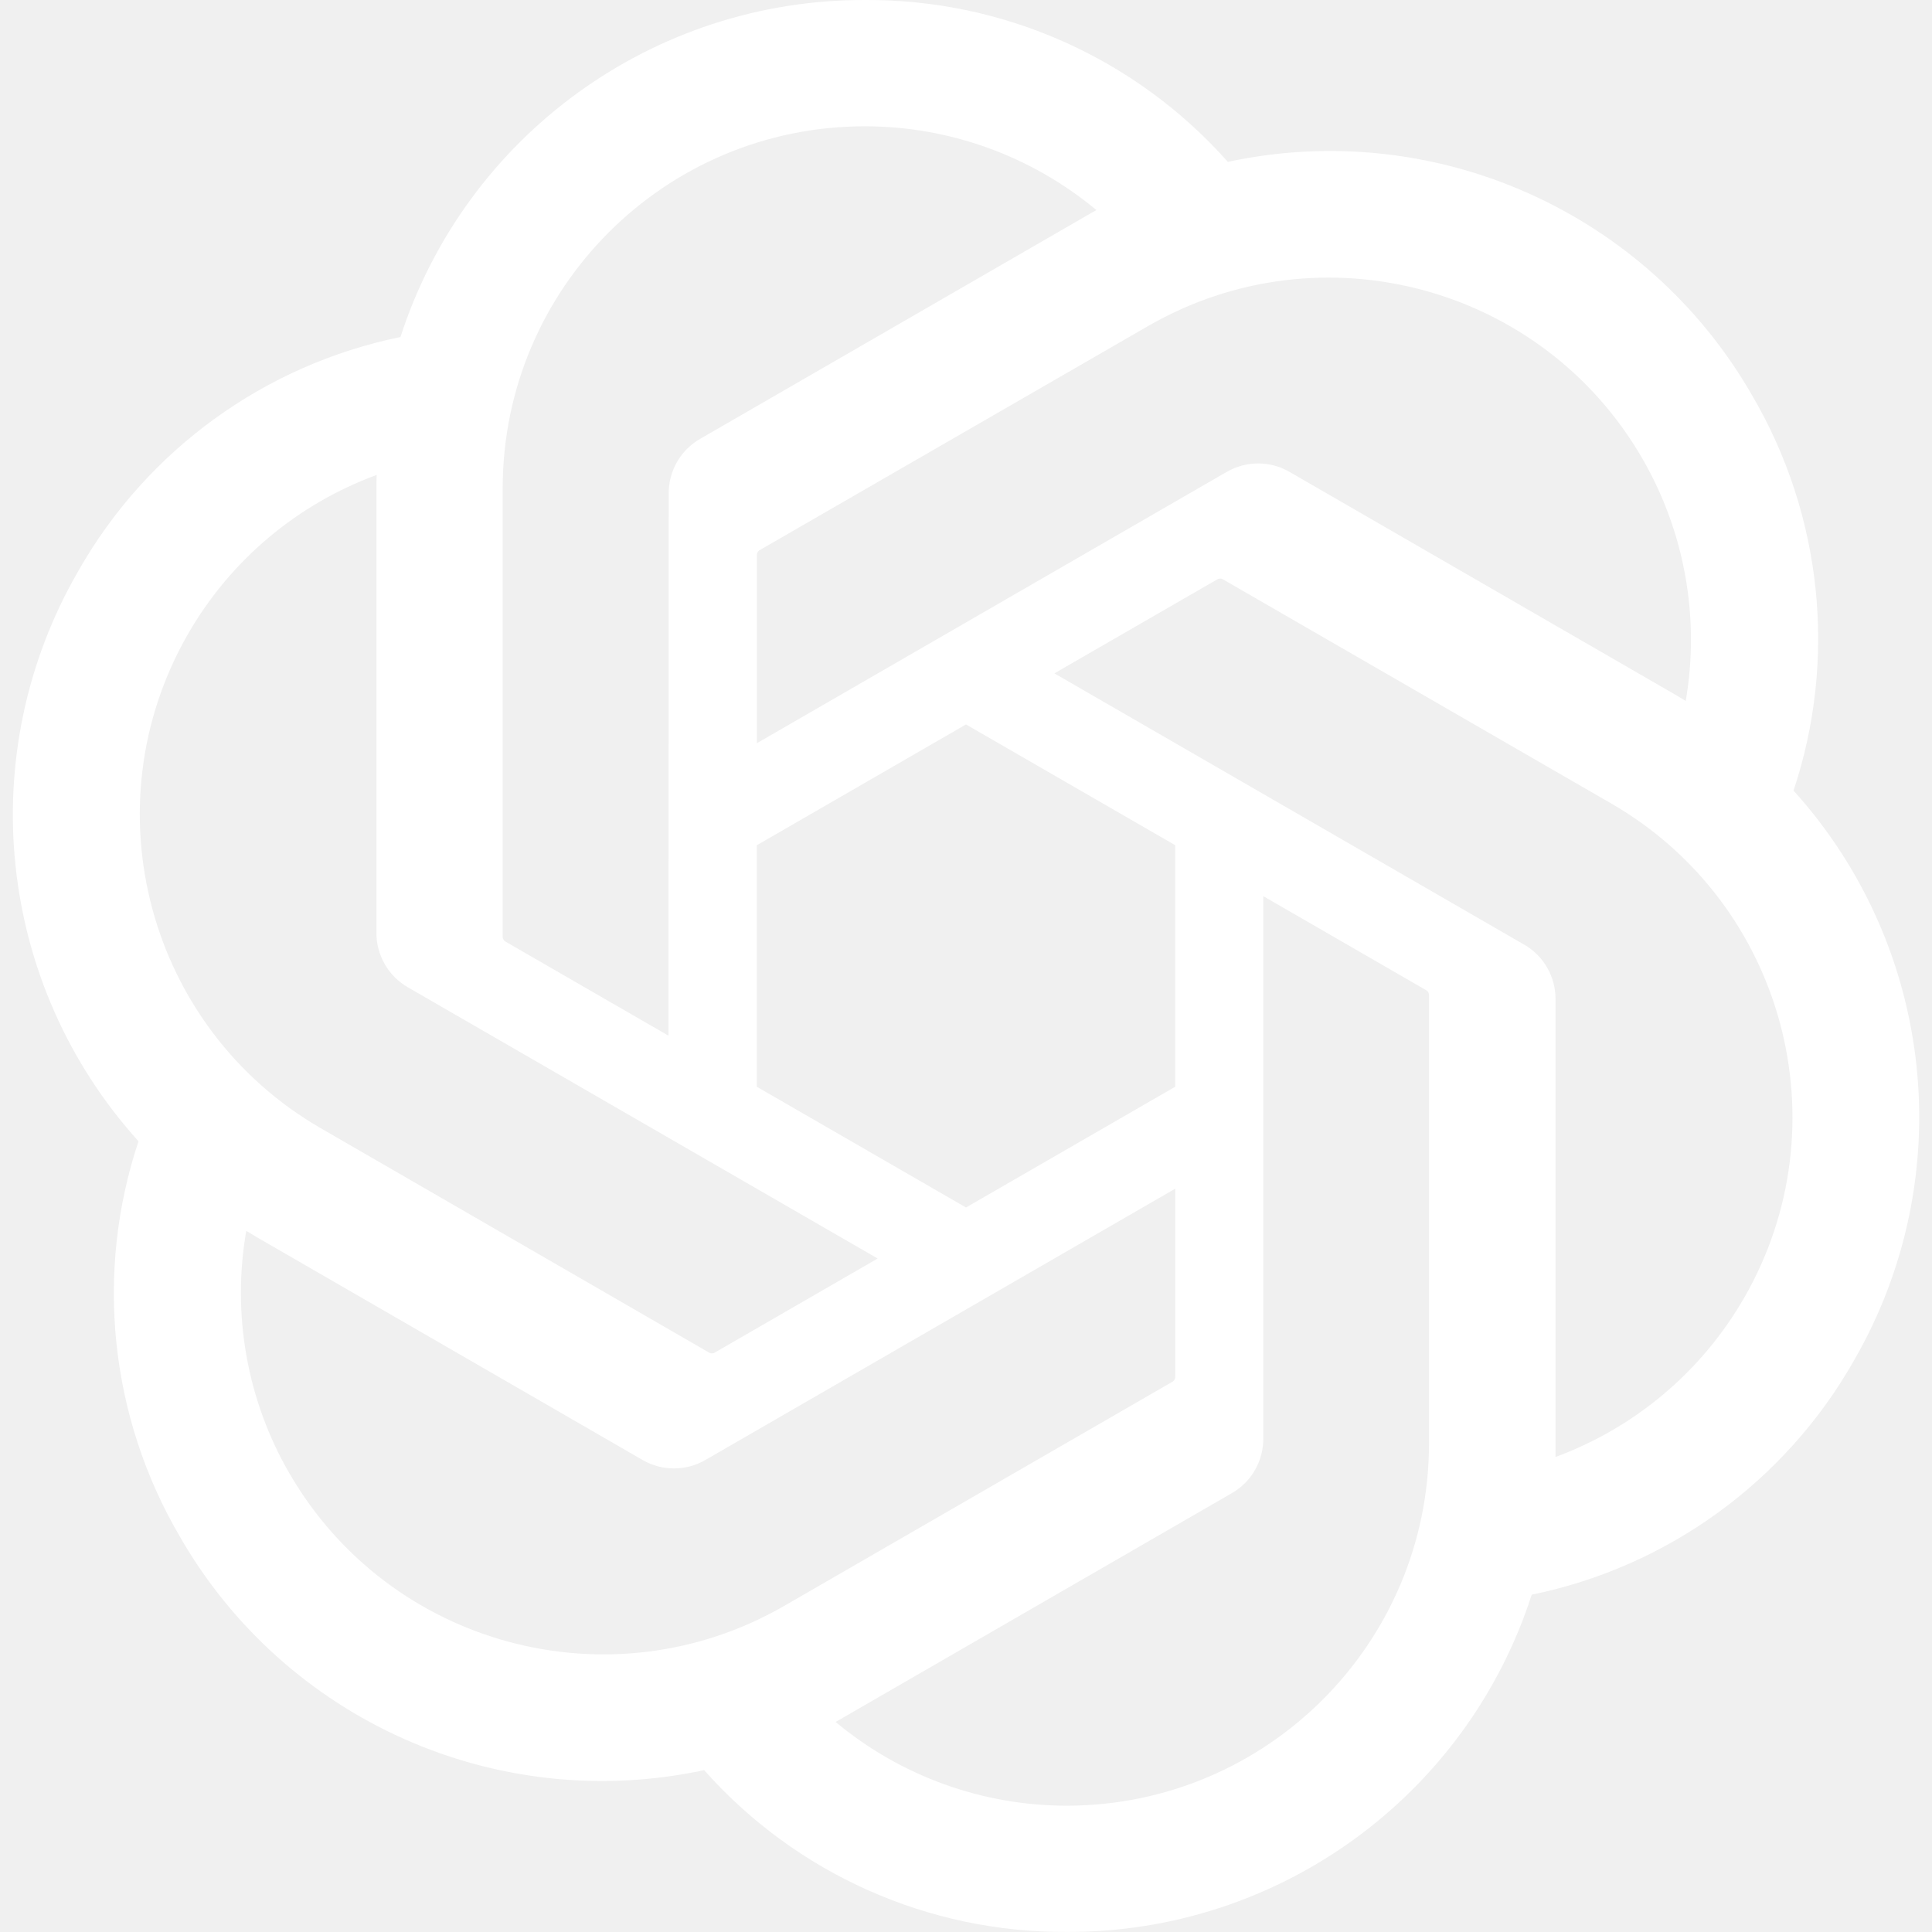
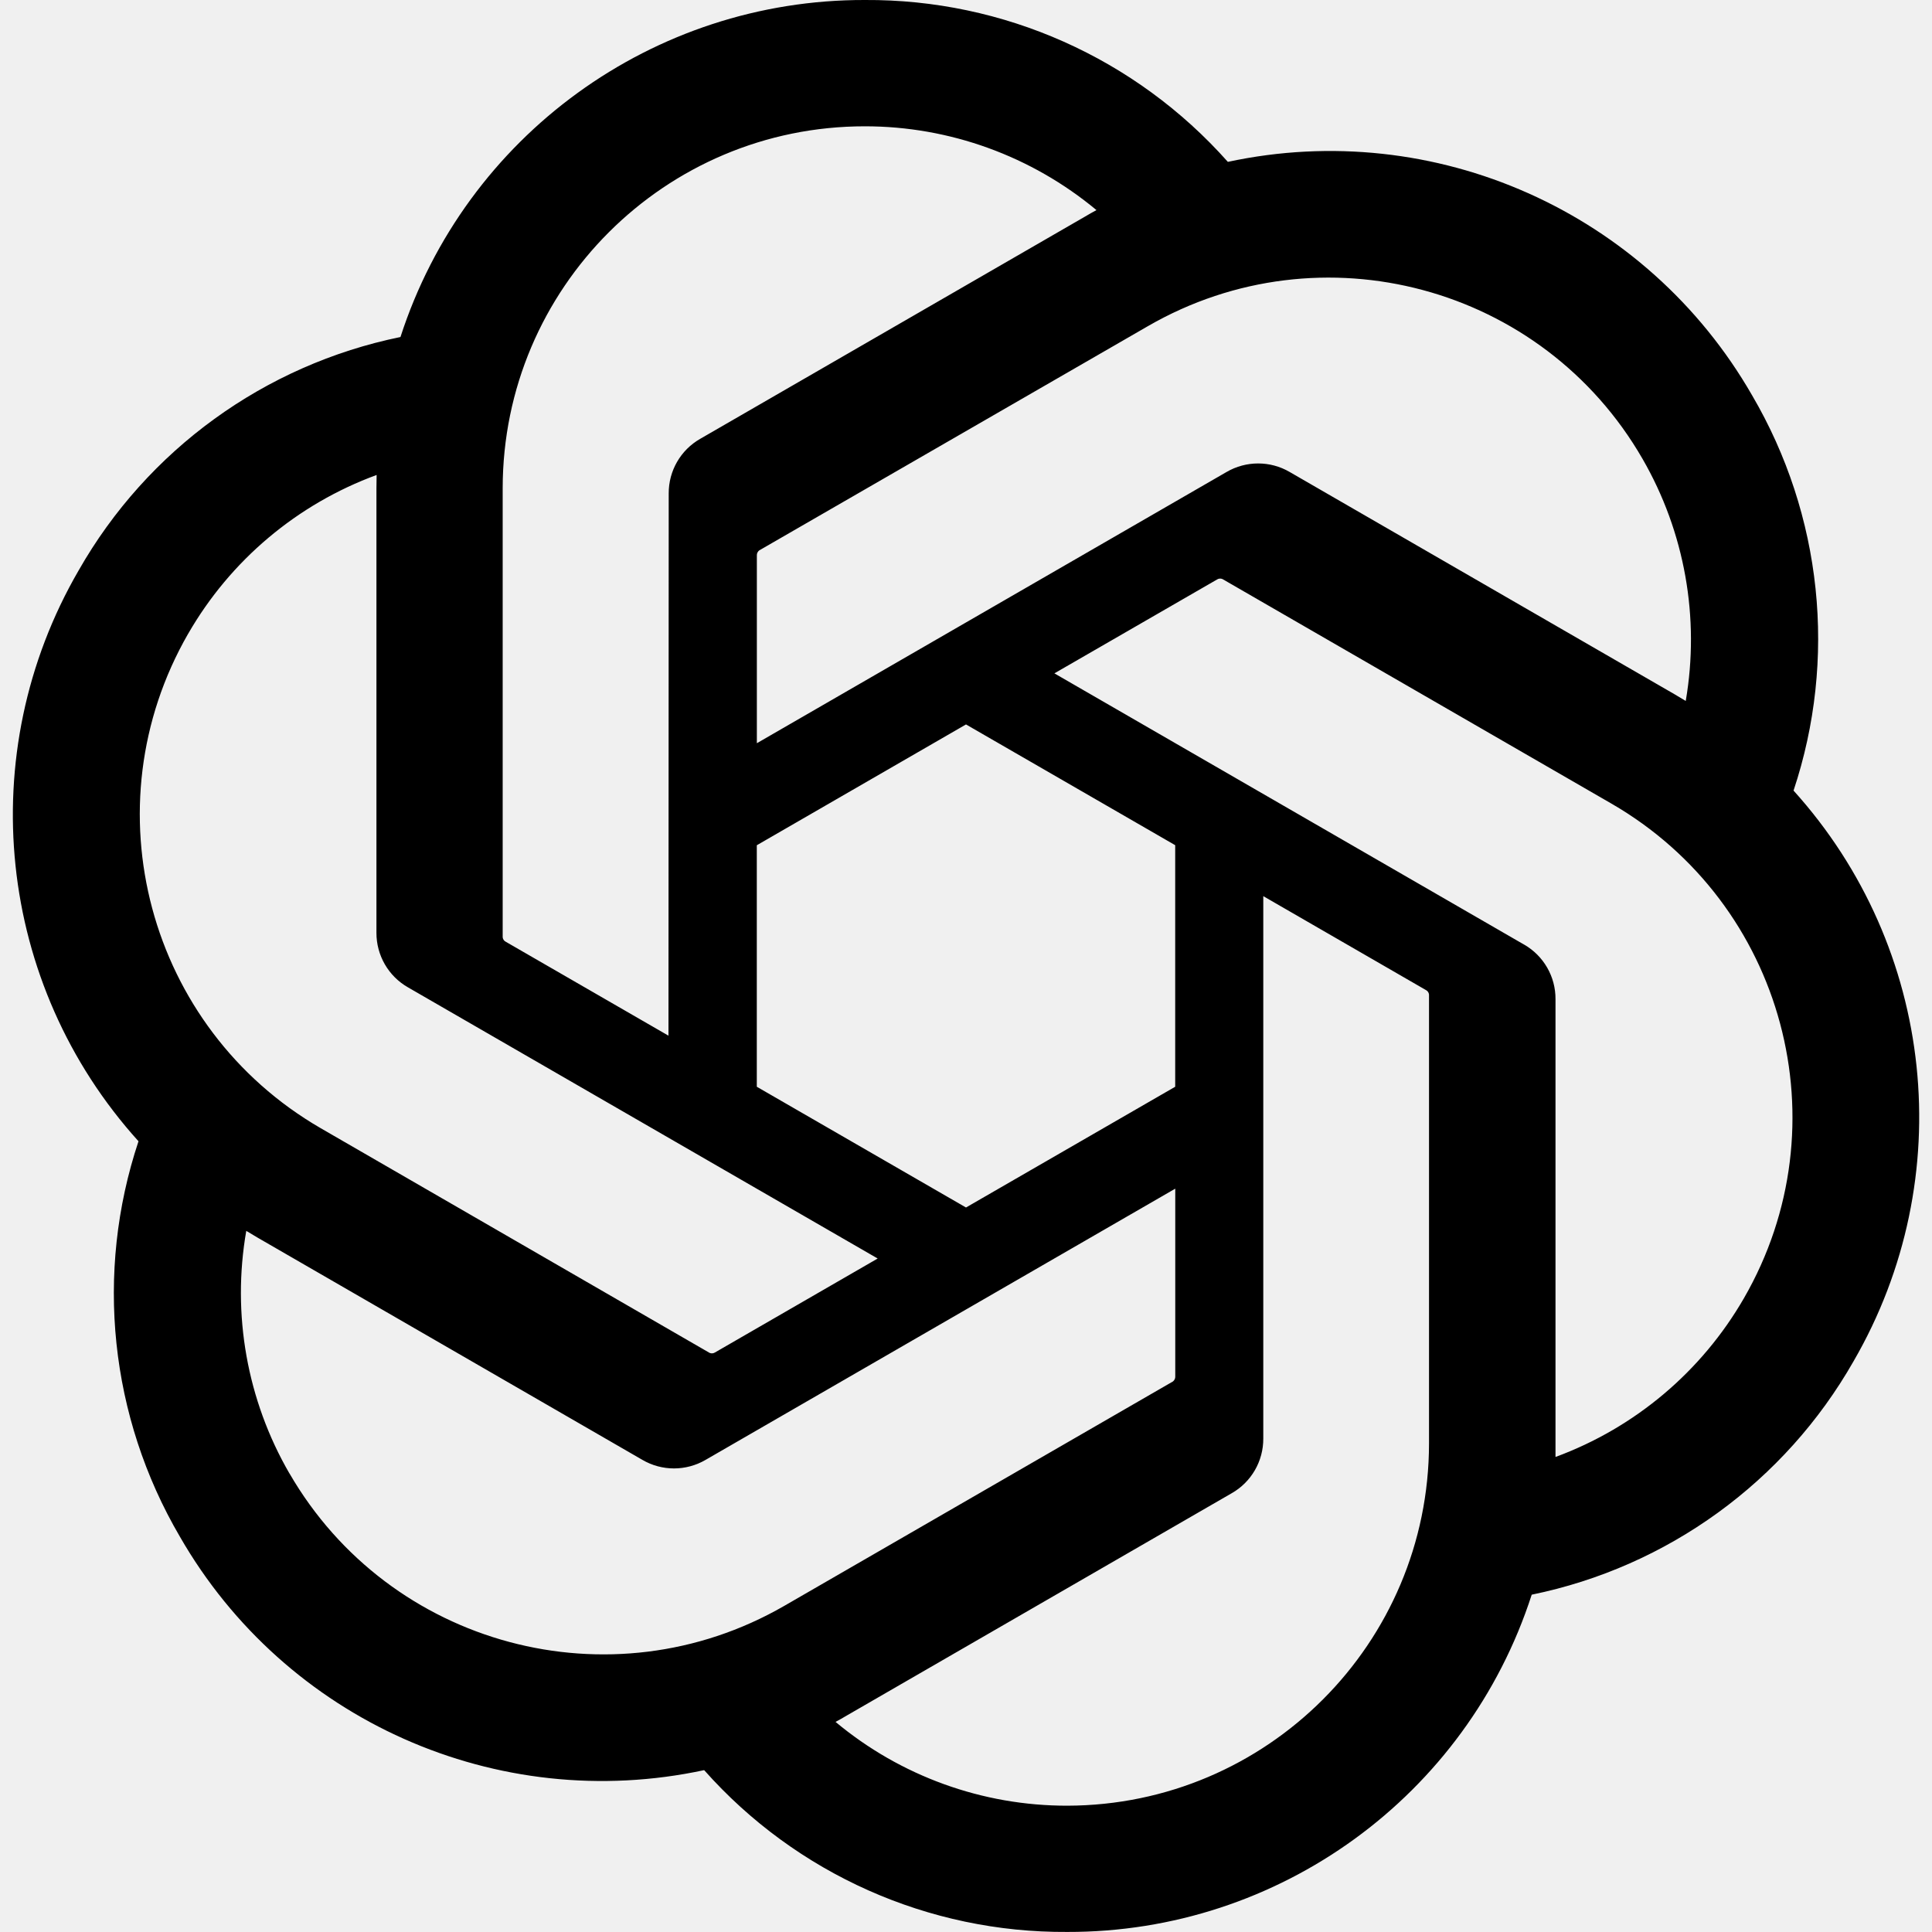
<svg xmlns="http://www.w3.org/2000/svg" viewBox="0 0 320 320">
-   <path fill="#FFFFFF" d="m297.06 130.97c7.26-21.79 4.76-45.66-6.85-65.48-17.46-30.4-52.56-46.04-86.84-38.68-15.25-17.18-37.16-26.95-60.13-26.81-35.04-.08-66.13 22.48-76.91 55.82-22.51 4.61-41.94 18.7-53.31 38.67-17.59 30.32-13.58 68.54 9.92 94.54-7.26 21.79-4.76 45.66 6.85 65.48 17.46 30.4 52.56 46.04 86.84 38.68 15.24 17.18 37.16 26.95 60.13 26.8 35.06.09 66.16-22.49 76.94-55.86 22.51-4.61 41.94-18.7 53.31-38.67 17.57-30.32 13.55-68.51-9.94-94.51zm-120.28 168.11c-14.03.02-27.62-4.89-38.39-13.88.49-.26 1.34-.73 1.89-1.07l63.72-36.8c3.26-1.85 5.26-5.32 5.24-9.07v-89.83l26.93 15.55c.29.14.48.42.52.74v74.39c-.04 33.08-26.83 59.9-59.91 59.97zm-128.84-55.03c-7.03-12.14-9.56-26.37-7.15-40.18.47.28 1.3.79 1.89 1.13l63.72 36.8c3.23 1.89 7.23 1.89 10.47 0l77.79-44.92v31.1c.02.32-.13.63-.38.83l-64.41 37.19c-28.69 16.52-65.33 6.7-81.92-21.95zm-16.77-139.09c7-12.16 18.05-21.46 31.21-26.29 0 .55-.03 1.52-.03 2.2v73.61c-.02 3.74 1.98 7.21 5.23 9.06l77.79 44.91-26.93 15.55c-.27.18-.61.21-.91.08l-64.42-37.22c-28.63-16.58-38.45-53.21-21.95-81.89zm221.26 51.49-77.79-44.92 26.93-15.54c.27-.18.61-.21.91-.08l64.42 37.19c28.68 16.57 38.51 53.26 21.94 81.94-7.01 12.14-18.05 21.44-31.2 26.28v-75.81c.03-3.74-1.96-7.2-5.2-9.06zm26.8-40.34c-.47-.29-1.3-.79-1.89-1.13l-63.72-36.8c-3.23-1.89-7.23-1.89-10.47 0l-77.79 44.92v-31.1c-.02-.32.13-.63.38-.83l64.41-37.16c28.69-16.55 65.37-6.7 81.91 22 6.99 12.12 9.52 26.31 7.15 40.1zm-168.51 55.43-26.94-15.55c-.29-.14-.48-.42-.52-.74v-74.39c.02-33.12 26.89-59.96 60.01-59.94 14.01 0 27.57 4.92 38.34 13.88-.49.26-1.33.73-1.89 1.07l-63.72 36.8c-3.26 1.85-5.26 5.31-5.24 9.06l-.04 89.79zm14.63-31.54 34.65-20.01 34.65 20v40.01l-34.65 20-34.65-20z" />
+   <path fill="#000000" d="m297.06 130.97c7.26-21.79 4.76-45.66-6.85-65.48-17.46-30.4-52.56-46.04-86.84-38.68-15.25-17.18-37.16-26.95-60.13-26.81-35.04-.08-66.13 22.48-76.91 55.82-22.51 4.61-41.94 18.7-53.31 38.67-17.59 30.32-13.58 68.54 9.92 94.54-7.26 21.79-4.76 45.66 6.85 65.48 17.46 30.4 52.56 46.04 86.84 38.68 15.24 17.18 37.16 26.95 60.13 26.8 35.06.09 66.16-22.49 76.94-55.86 22.51-4.61 41.94-18.7 53.31-38.67 17.57-30.32 13.55-68.51-9.94-94.51zm-120.28 168.11c-14.03.02-27.62-4.89-38.39-13.88.49-.26 1.34-.73 1.89-1.07l63.72-36.8c3.26-1.85 5.26-5.32 5.24-9.07v-89.83l26.93 15.55c.29.14.48.42.52.74v74.39c-.04 33.08-26.83 59.9-59.91 59.97zm-128.84-55.03c-7.03-12.14-9.56-26.37-7.15-40.18.47.28 1.3.79 1.89 1.13l63.72 36.8c3.23 1.89 7.23 1.89 10.47 0l77.79-44.92v31.1c.02.32-.13.63-.38.83l-64.41 37.19c-28.69 16.52-65.33 6.7-81.92-21.95zm-16.77-139.09c7-12.16 18.05-21.46 31.21-26.29 0 .55-.03 1.52-.03 2.2v73.61c-.02 3.74 1.98 7.21 5.23 9.06l77.79 44.91-26.93 15.55c-.27.18-.61.21-.91.08l-64.42-37.22c-28.63-16.58-38.45-53.21-21.95-81.89zm221.26 51.49-77.79-44.92 26.93-15.54c.27-.18.61-.21.91-.08l64.42 37.19c28.68 16.57 38.51 53.26 21.94 81.94-7.01 12.14-18.05 21.44-31.2 26.28v-75.81c.03-3.74-1.96-7.2-5.2-9.06zm26.8-40.34c-.47-.29-1.3-.79-1.89-1.13l-63.72-36.8c-3.23-1.89-7.23-1.89-10.47 0l-77.79 44.92v-31.1c-.02-.32.13-.63.38-.83l64.41-37.16c28.69-16.55 65.37-6.7 81.91 22 6.99 12.12 9.52 26.31 7.15 40.1zm-168.51 55.43-26.94-15.55c-.29-.14-.48-.42-.52-.74v-74.39c.02-33.12 26.89-59.96 60.01-59.94 14.01 0 27.57 4.92 38.34 13.88-.49.26-1.33.73-1.89 1.07l-63.72 36.8c-3.26 1.85-5.26 5.31-5.24 9.06l-.04 89.79zm14.63-31.54 34.65-20.01 34.65 20v40.01l-34.65 20-34.65-20z" />
</svg>
